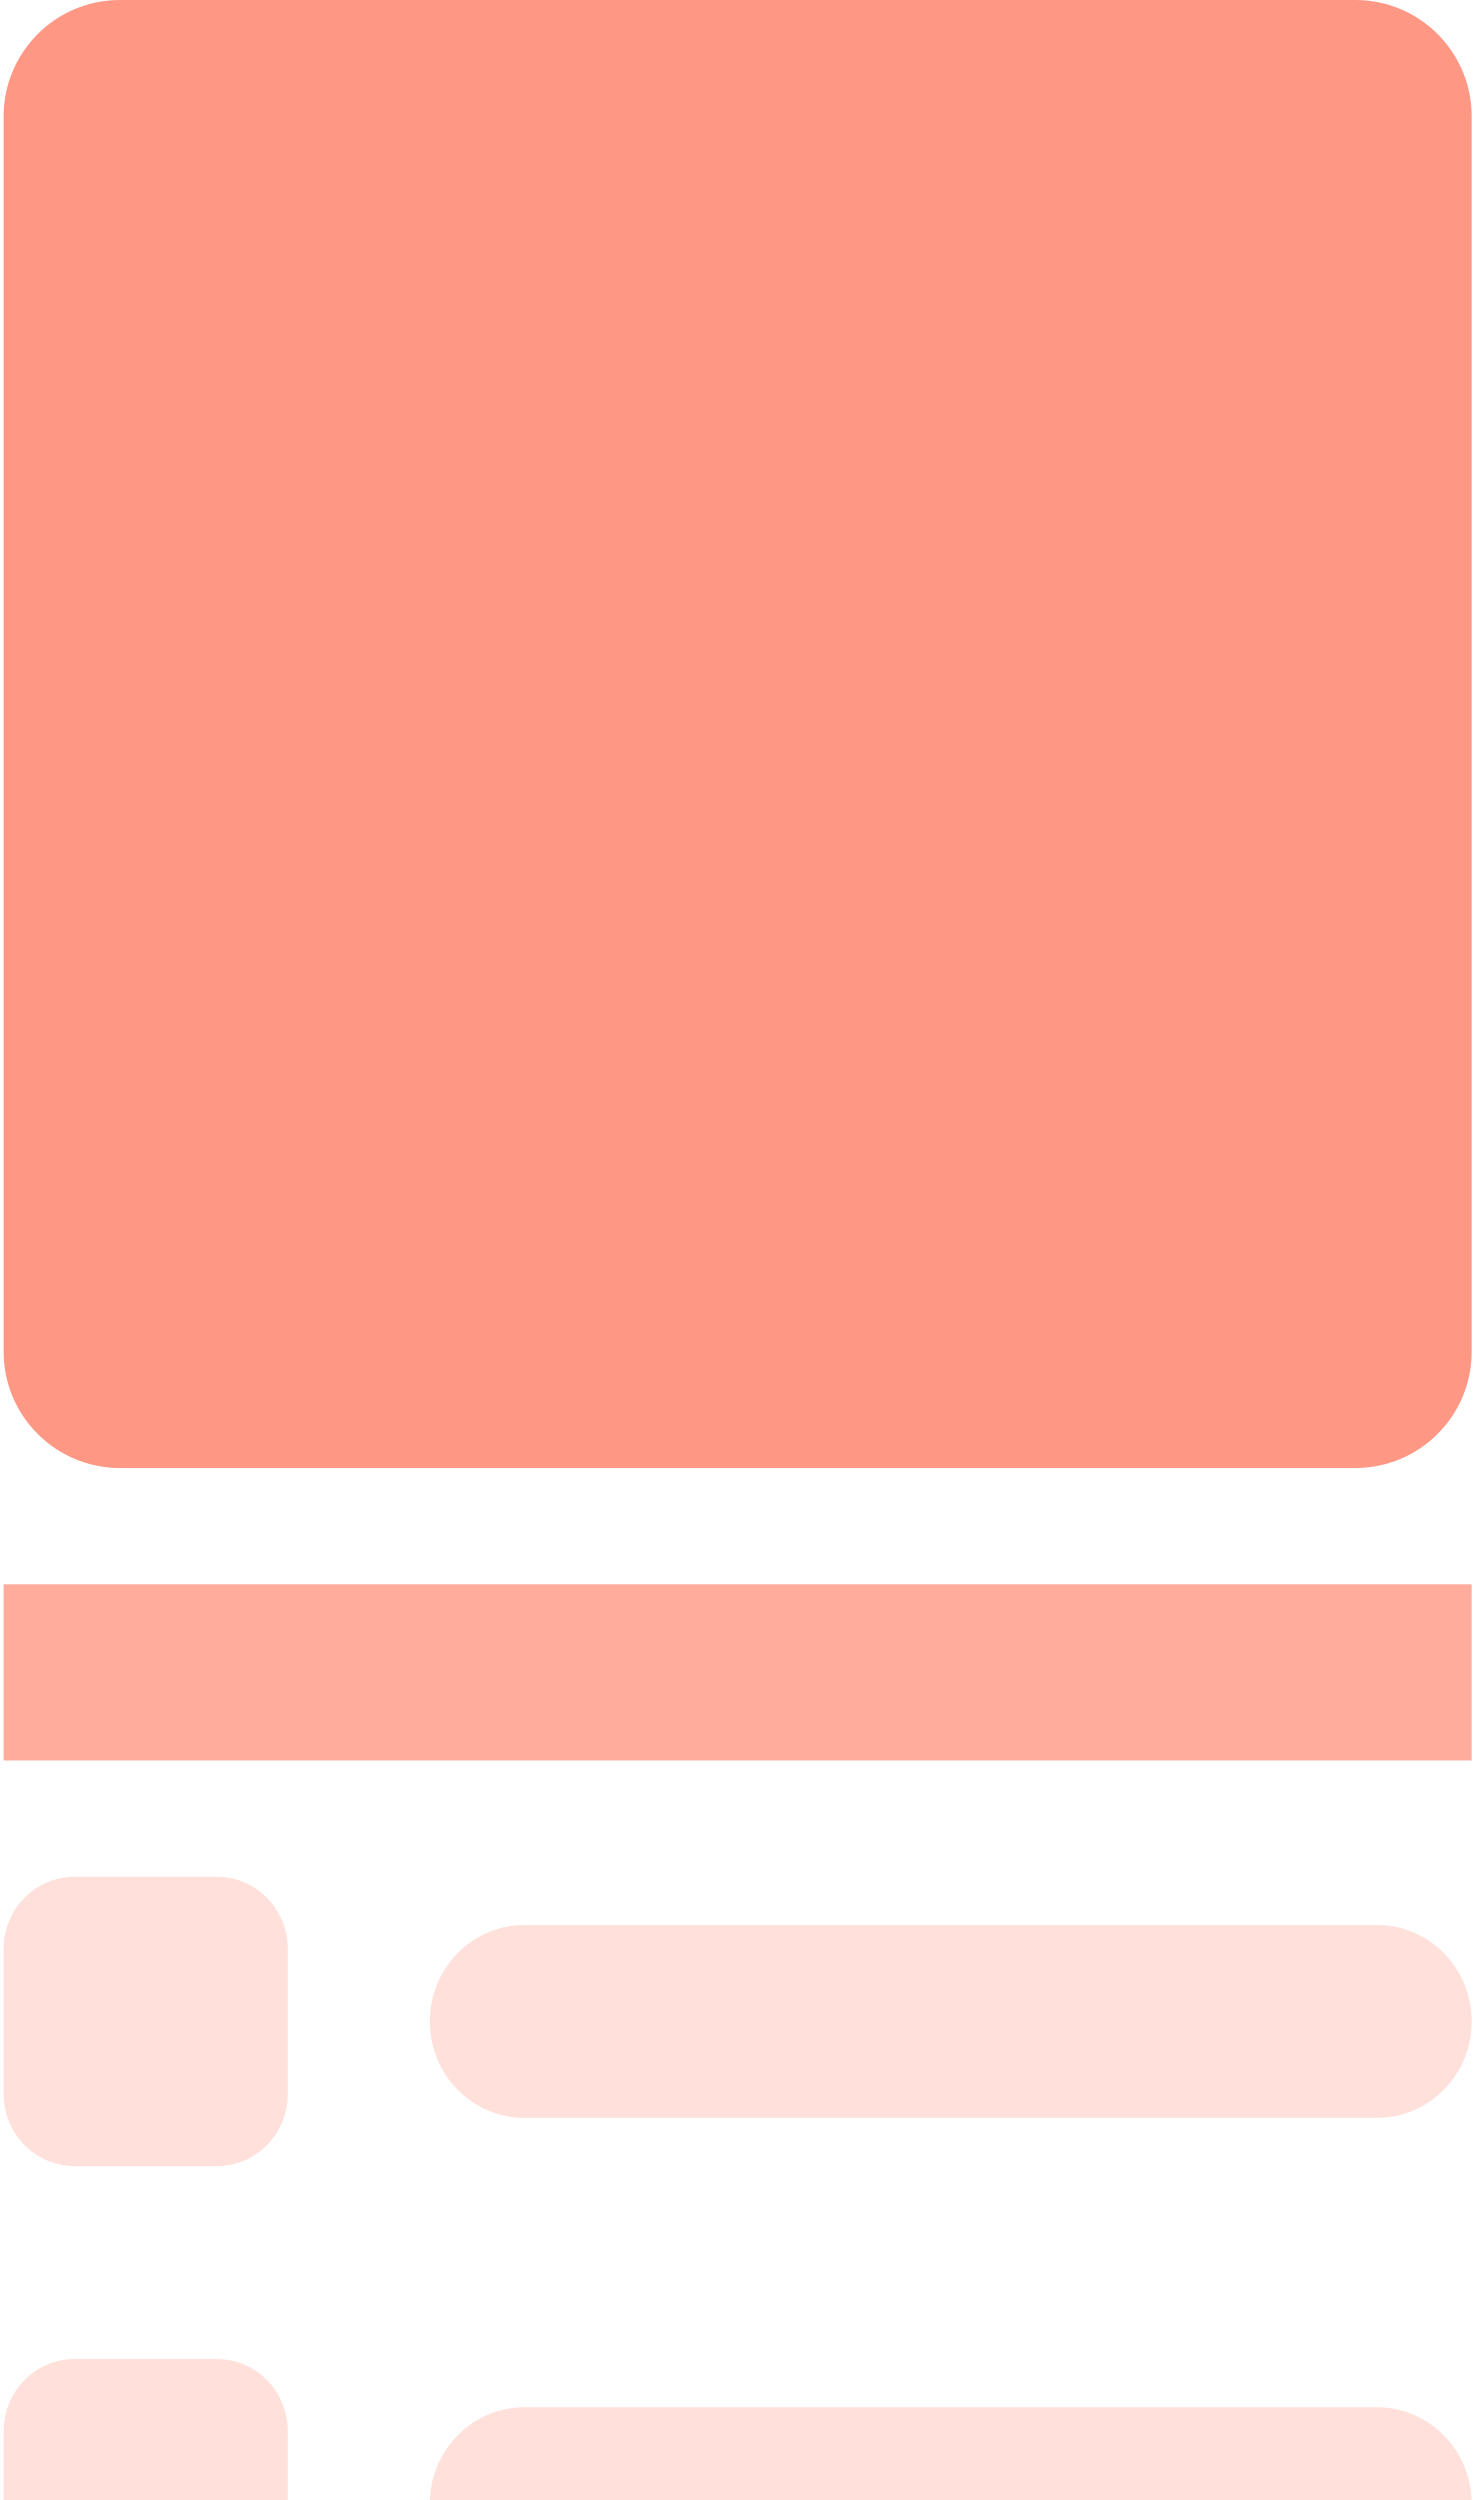
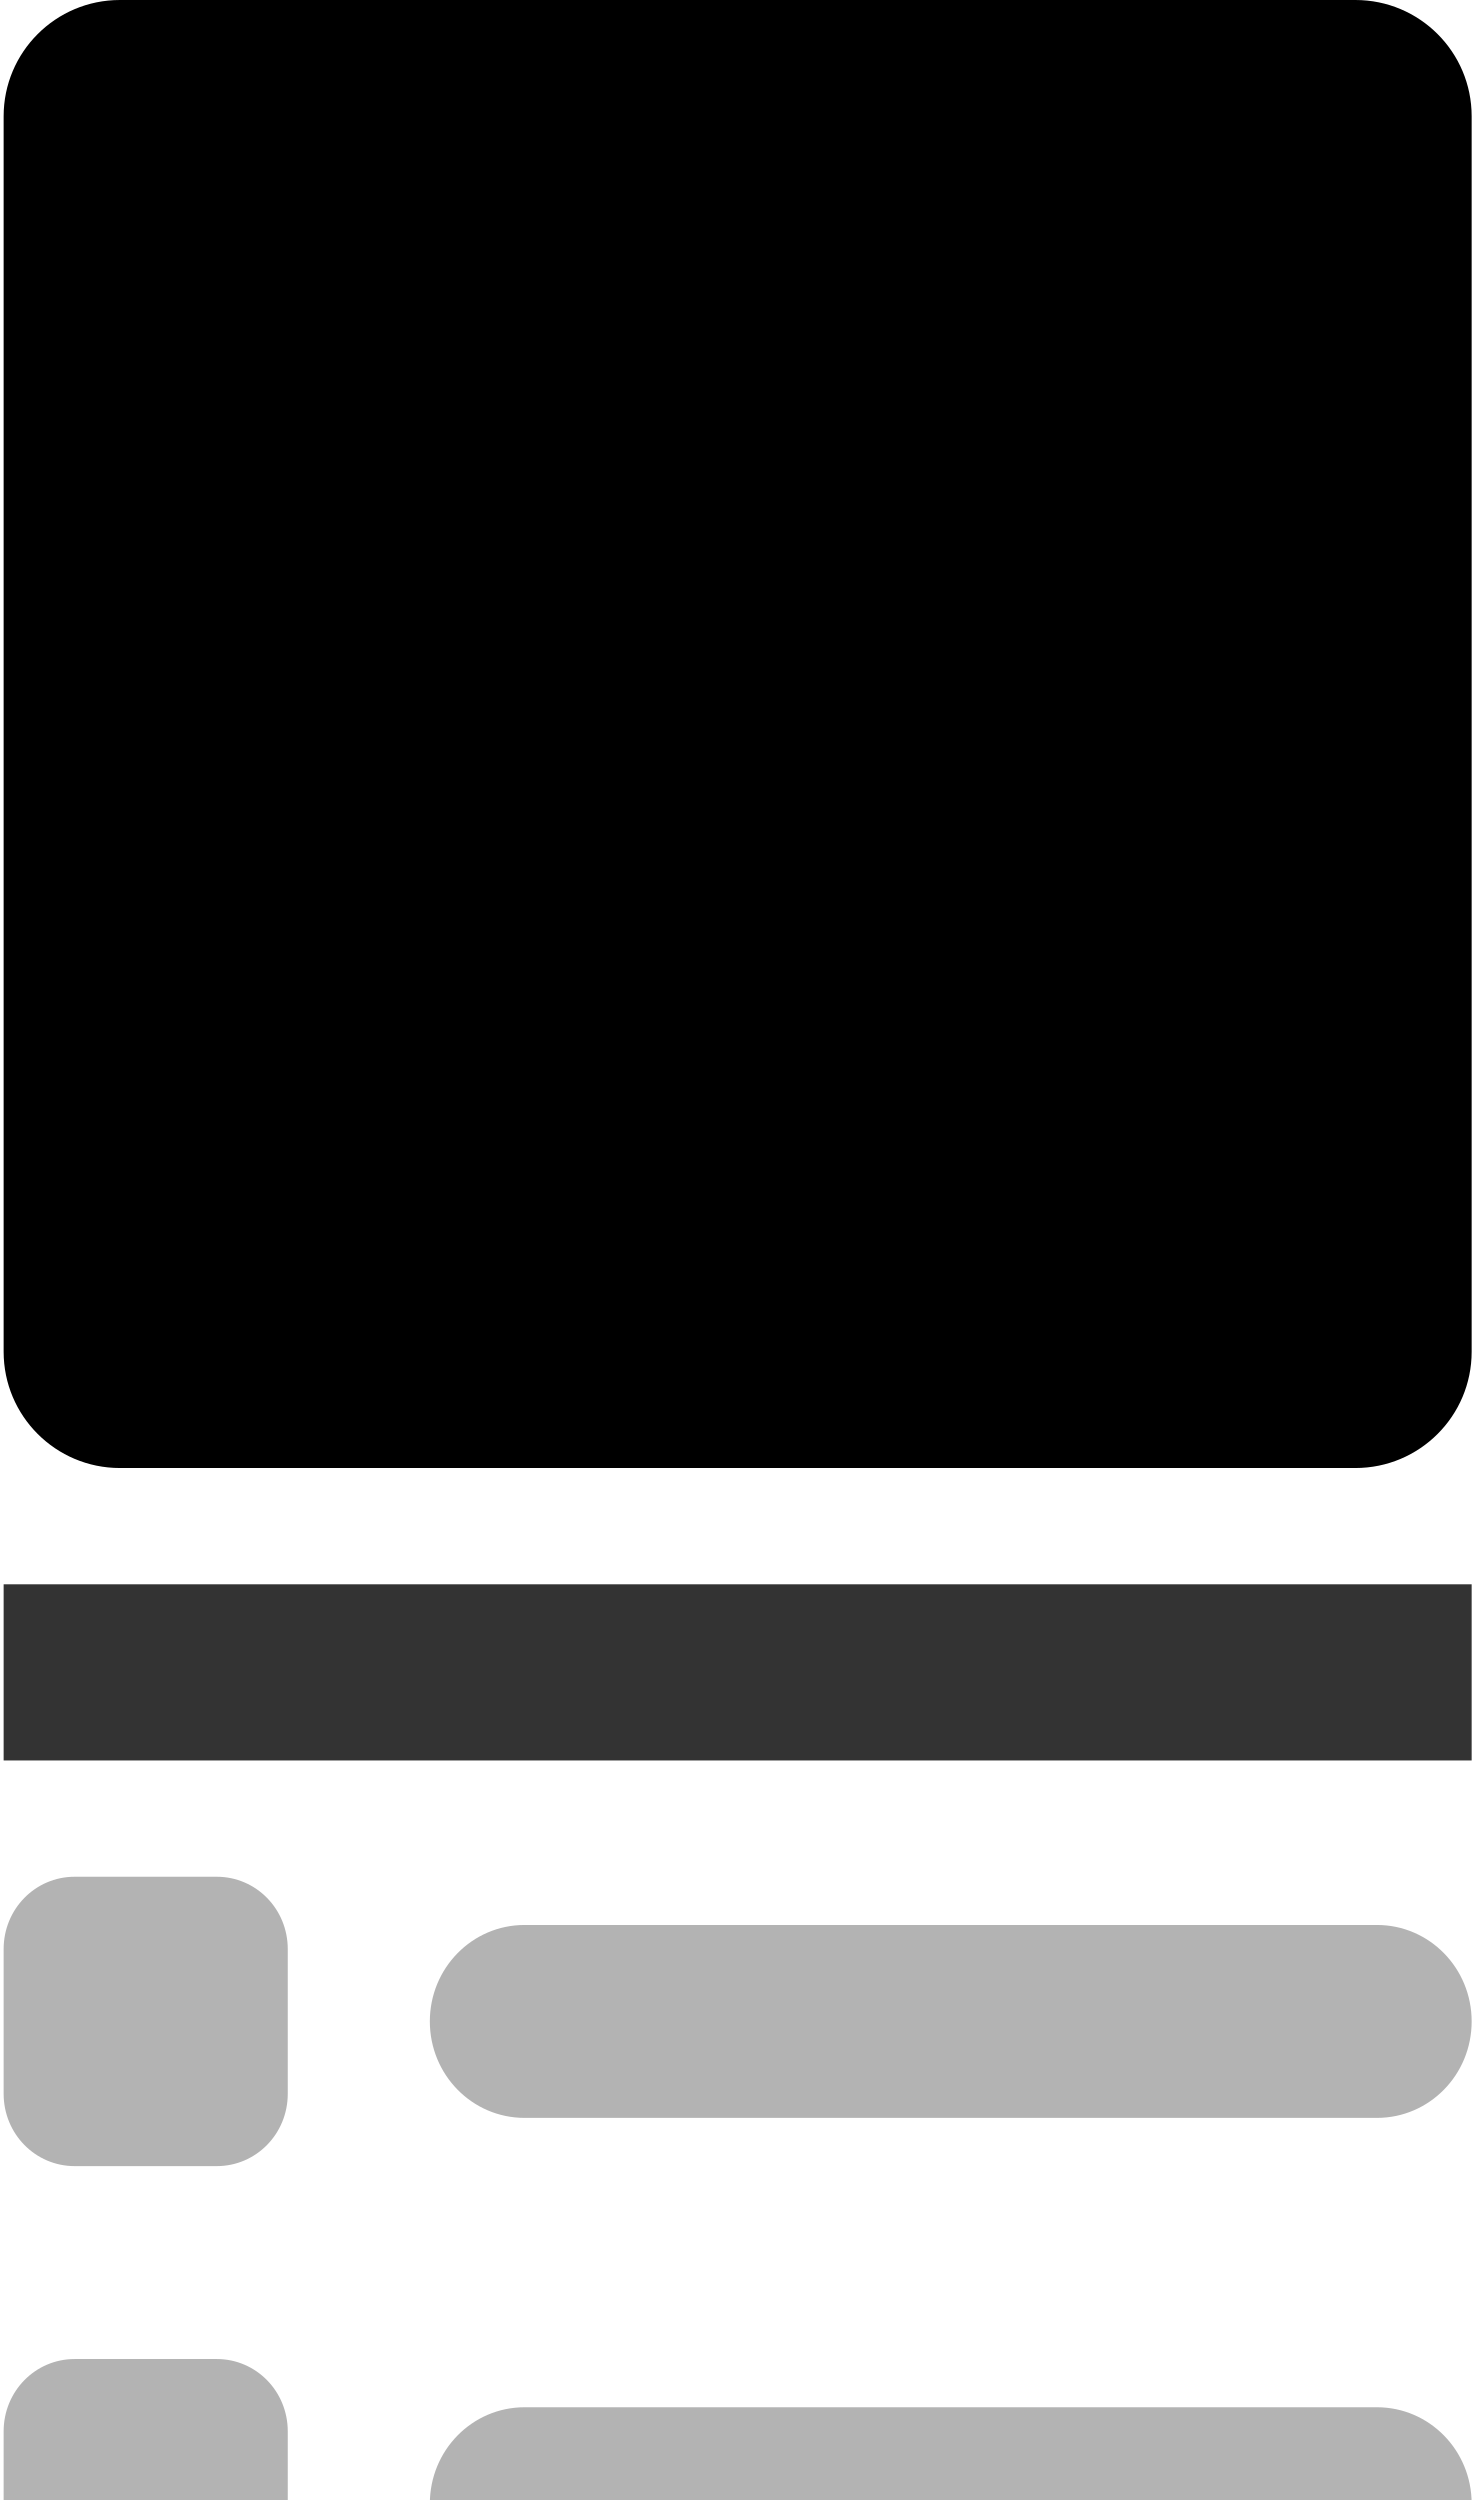
- <svg xmlns="http://www.w3.org/2000/svg" width="102" height="172" viewBox="0 0 102 172" fill="none">
-   <rect x="0.25" width="101" height="101" rx="8" fill="#FF9785" />
-   <rect opacity="0.8" x="0.25" y="109" width="101" height="12.12" fill="#FF9785" />
-   <path opacity="0.3" d="M5.137 129.12C2.429 129.12 0.25 131.339 0.25 134.097V144.051C0.25 146.81 2.429 149.029 5.137 149.029H14.911C17.62 149.029 19.798 146.81 19.798 144.051V134.097C19.798 131.339 17.62 129.12 14.911 129.12H5.137ZM36.089 132.438C32.484 132.438 29.573 135.404 29.573 139.074C29.573 142.745 32.484 145.711 36.089 145.711H94.734C98.338 145.711 101.25 142.745 101.25 139.074C101.25 135.404 98.338 132.438 94.734 132.438H36.089ZM36.089 165.619C32.484 165.619 29.573 168.585 29.573 172.255C29.573 175.926 32.484 178.892 36.089 178.892H94.734C98.338 178.892 101.25 175.926 101.25 172.255C101.25 168.585 98.338 165.619 94.734 165.619H36.089ZM36.089 198.8C32.484 198.8 29.573 201.766 29.573 205.437C29.573 209.107 32.484 212.073 36.089 212.073H94.734C98.338 212.073 101.25 209.107 101.25 205.437C101.25 201.766 98.338 198.8 94.734 198.8H36.089ZM0.25 167.278V177.233C0.25 179.991 2.429 182.21 5.137 182.21H14.911C17.62 182.21 19.798 179.991 19.798 177.233V167.278C19.798 164.52 17.62 162.301 14.911 162.301H5.137C2.429 162.301 0.25 164.52 0.25 167.278ZM5.137 195.482C2.429 195.482 0.25 197.701 0.25 200.459V210.414C0.25 213.172 2.429 215.391 5.137 215.391H14.911C17.62 215.391 19.798 213.172 19.798 210.414V200.459C19.798 197.701 17.62 195.482 14.911 195.482H5.137Z" fill="#FF9785" />
+ <svg fill="none" viewBox="0 0 102 172">
+   <rect width="101" height="101" x=".25" fill="currentColor" rx="8" />
+   <path fill="currentColor" d="M.25 109h101v12.12H.25z" opacity=".8" />
+   <path fill="currentColor" d="M5.137 129.12c-2.708 0-4.887 2.219-4.887 4.977v9.954c0 2.759 2.179 4.978 4.887 4.978h9.774c2.709 0 4.887-2.219 4.887-4.978v-9.954c0-2.758-2.178-4.977-4.887-4.977H5.137Zm30.952 3.318c-3.605 0-6.516 2.966-6.516 6.636 0 3.671 2.911 6.637 6.516 6.637h58.645c3.604 0 6.516-2.966 6.516-6.637 0-3.67-2.912-6.636-6.516-6.636H36.089Zm0 33.181c-3.605 0-6.516 2.966-6.516 6.636 0 3.671 2.911 6.637 6.516 6.637h58.645c3.604 0 6.516-2.966 6.516-6.637 0-3.67-2.912-6.636-6.516-6.636H36.089Zm0 33.181c-3.605 0-6.516 2.966-6.516 6.637 0 3.67 2.911 6.636 6.516 6.636h58.645c3.604 0 6.516-2.966 6.516-6.636 0-3.671-2.912-6.637-6.516-6.637H36.089ZM.25 167.278v9.955c0 2.758 2.179 4.977 4.887 4.977h9.774c2.709 0 4.887-2.219 4.887-4.977v-9.955c0-2.758-2.178-4.977-4.887-4.977H5.137c-2.708 0-4.887 2.219-4.887 4.977Zm4.887 28.204c-2.708 0-4.887 2.219-4.887 4.977v9.955c0 2.758 2.179 4.977 4.887 4.977h9.774c2.709 0 4.887-2.219 4.887-4.977v-9.955c0-2.758-2.178-4.977-4.887-4.977H5.137Z" opacity=".3" />
</svg>
